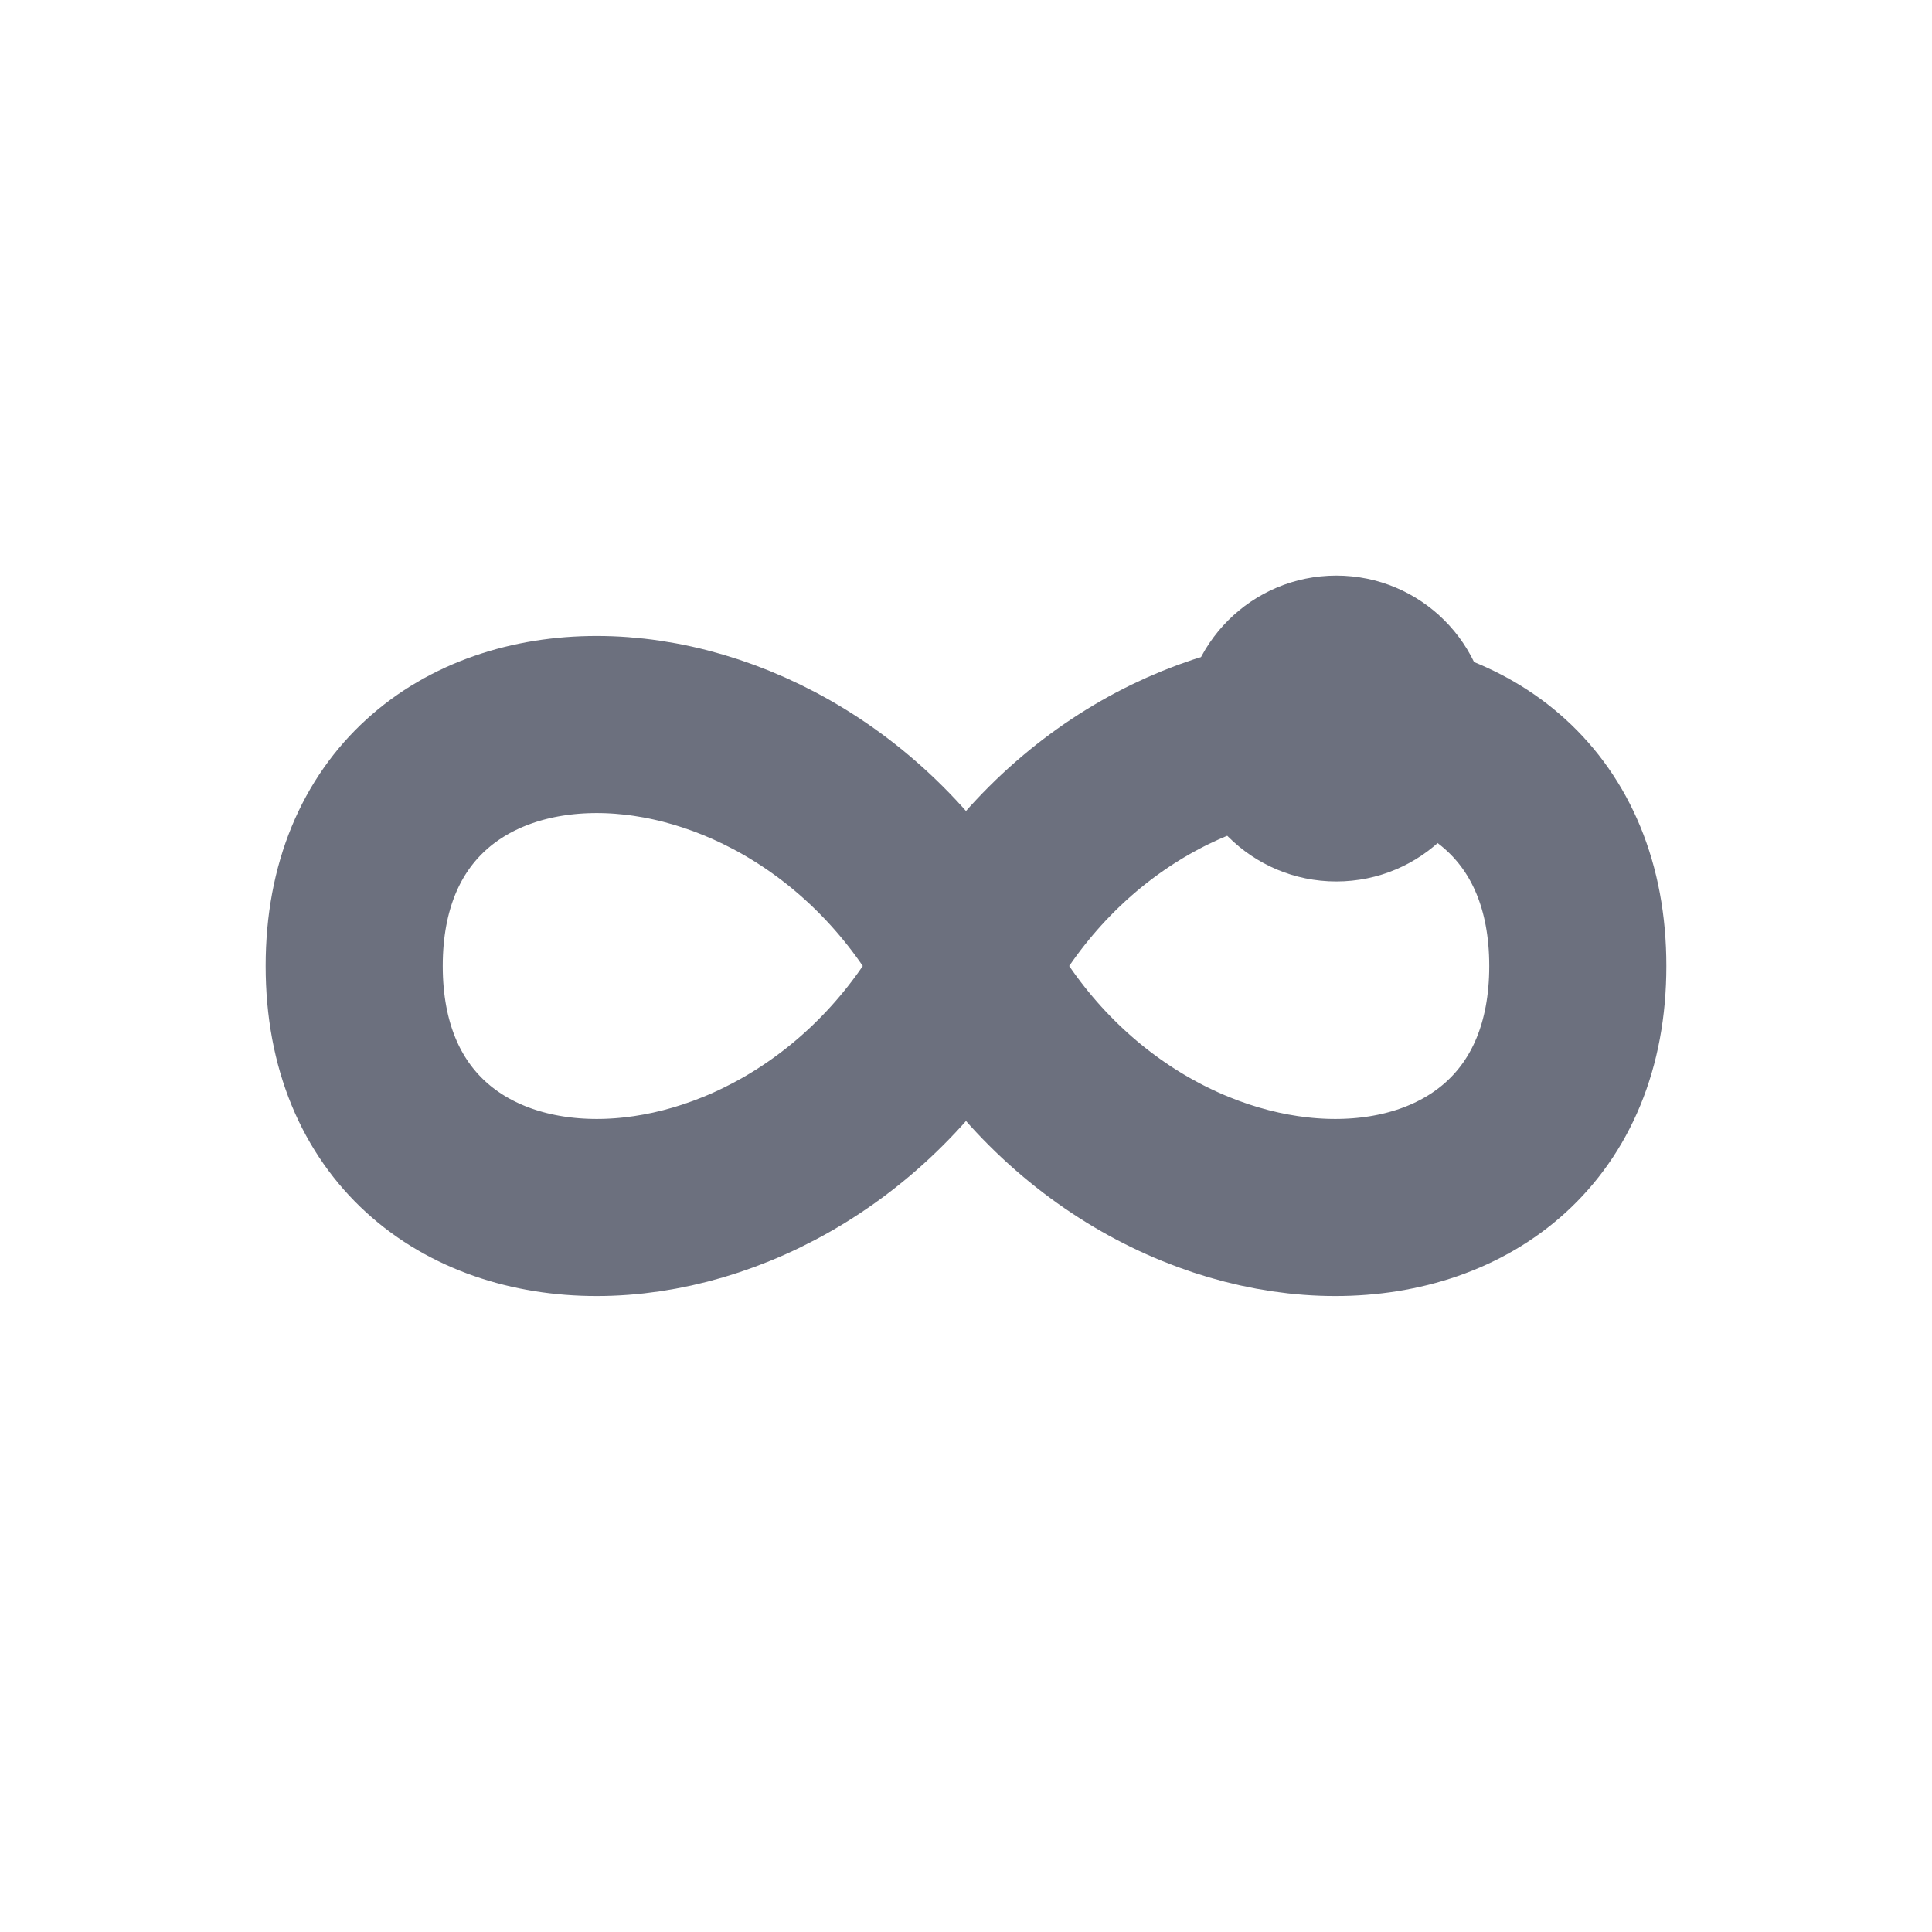
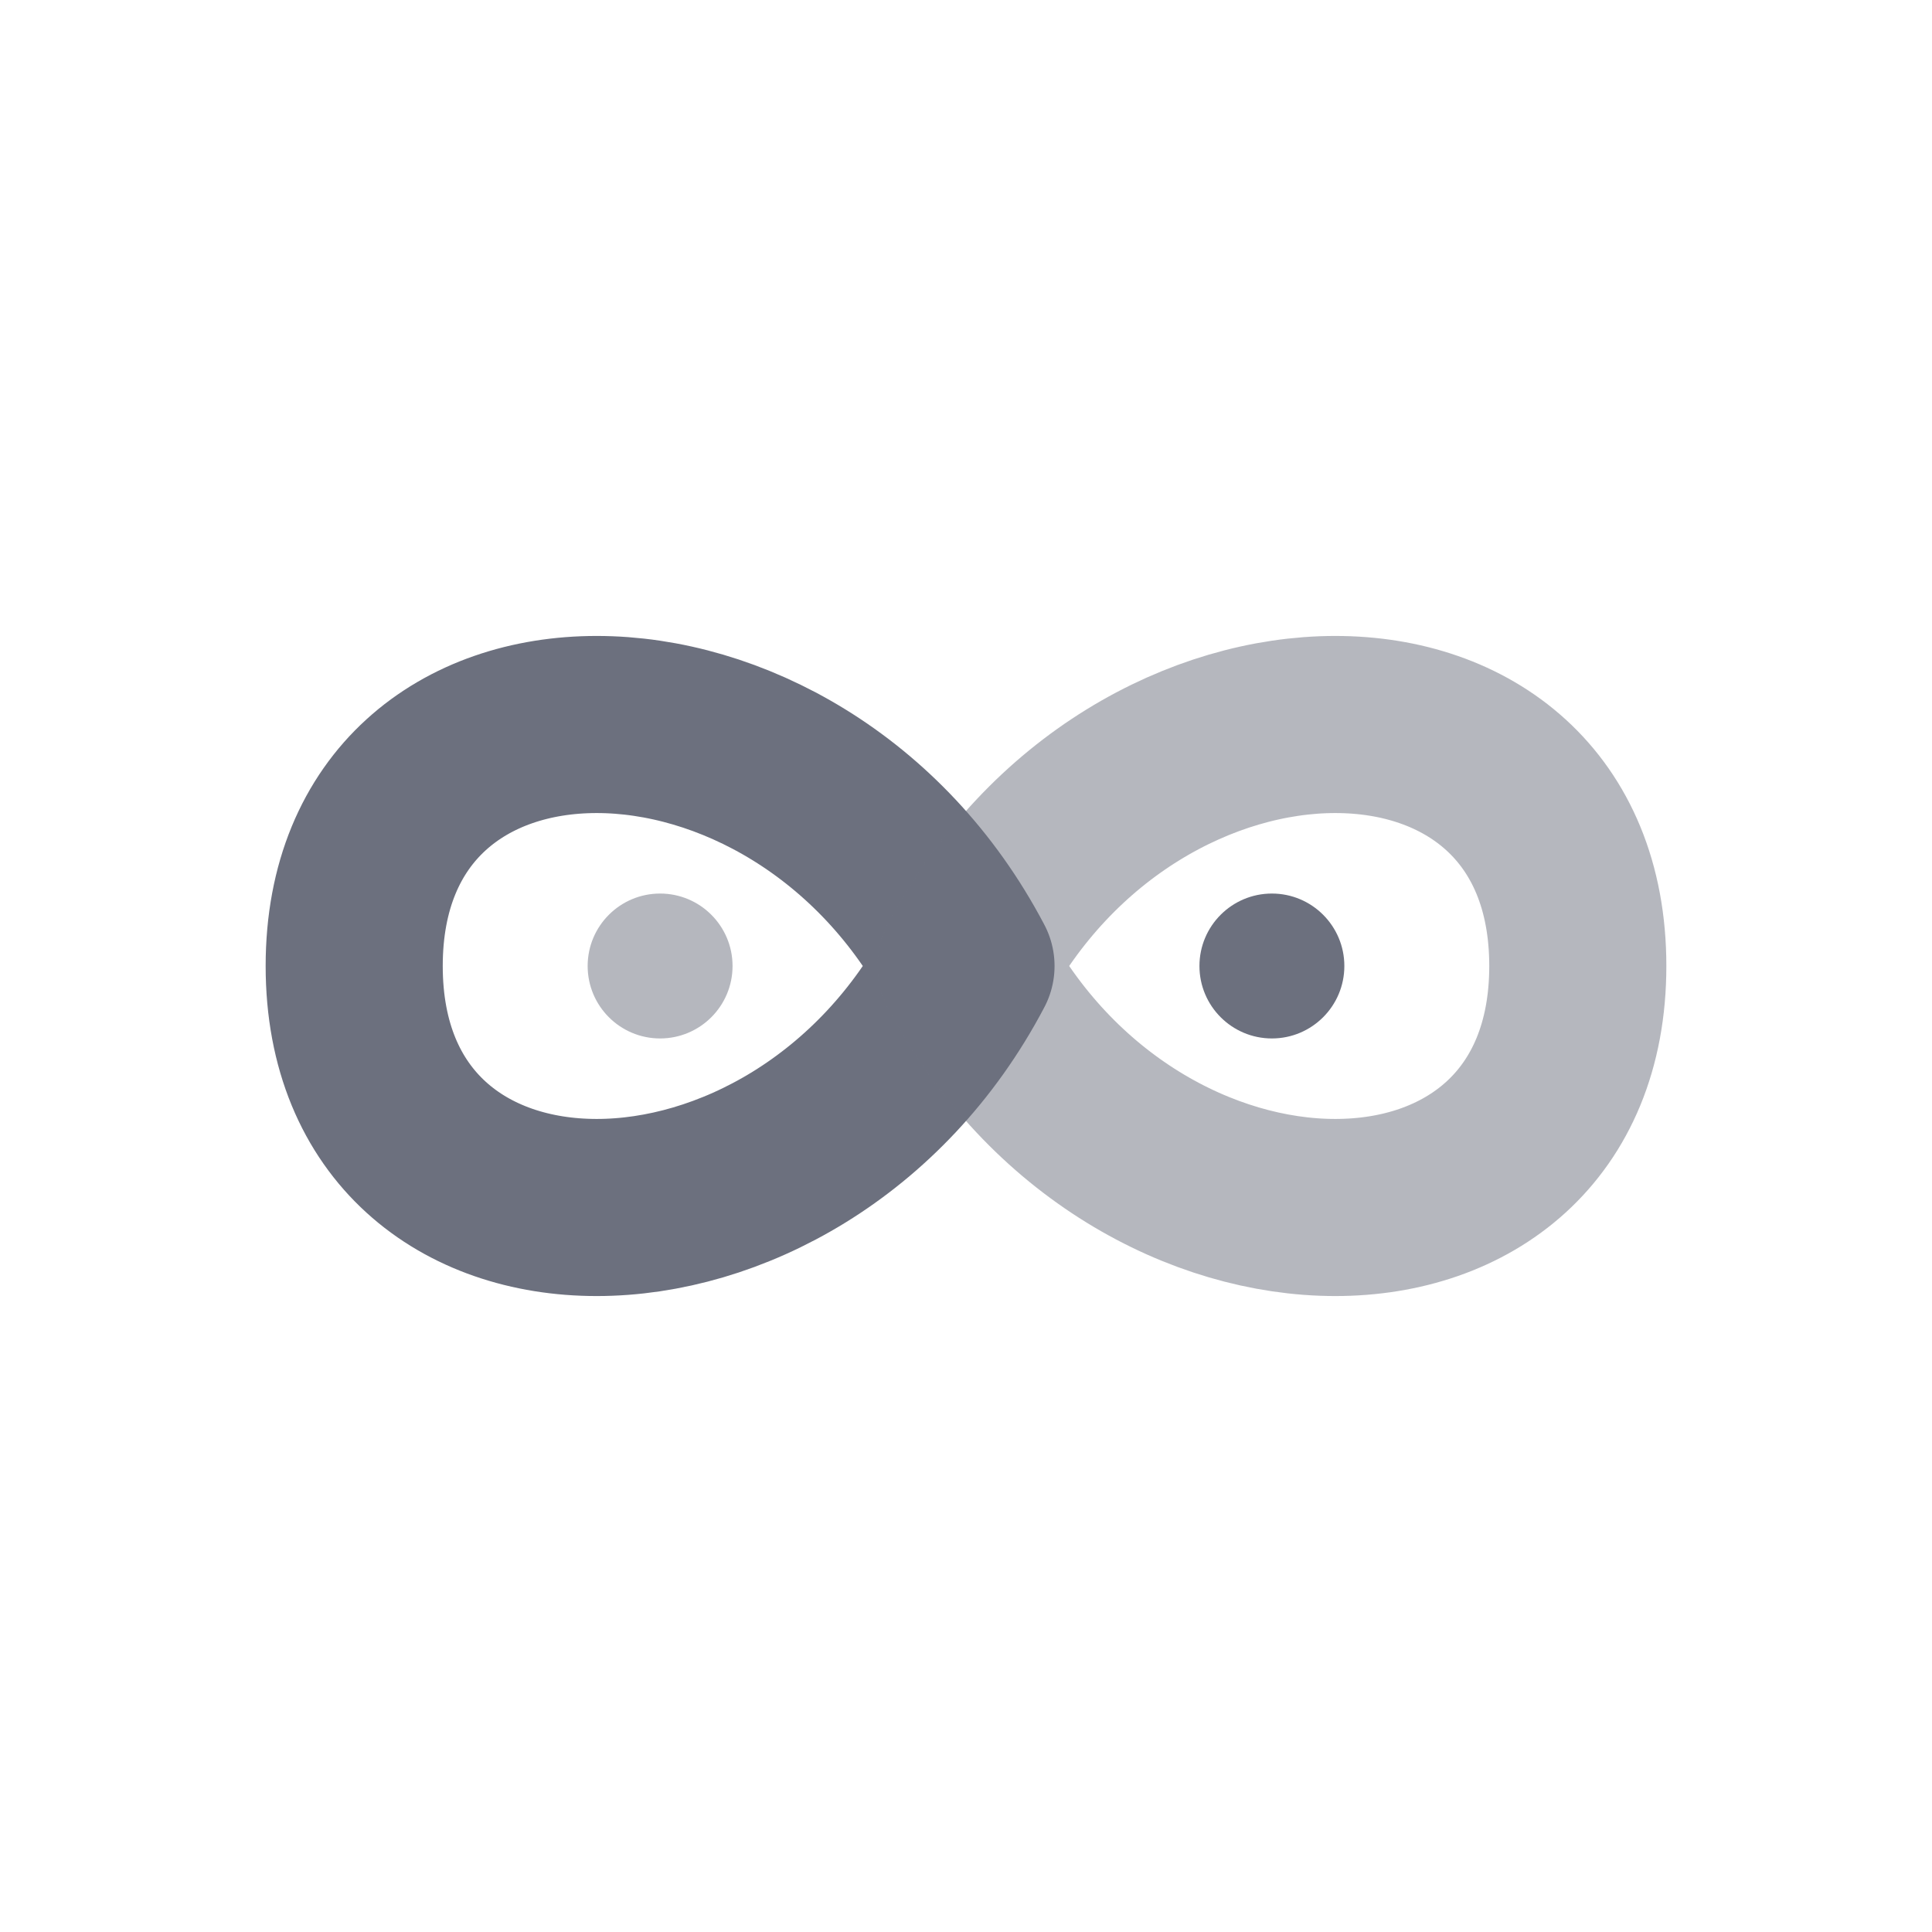
<svg xmlns="http://www.w3.org/2000/svg" viewBox="0 0 24 24" width="13" height="13" fill="none">
-   <path d="M12 12 C14.1 8 19.6 8 19.6 12 C19.6 16 14.1 16 12 12 C9.9 8 4.4 8 4.4 12 C4.4 16 9.9 16 12 12 Z" stroke="#6C707E" stroke-width="2.2" stroke-linecap="round" stroke-linejoin="round" />
-   <circle cx="16.6" cy="9.05" r="1.9" fill="#6C707E" />
+   <g stroke="#6C707E" stroke-width="2.2" stroke-linecap="round" stroke-linejoin="round">
+     <path d="M12 12 C9.9 8 4.4 8 4.4 12 C4.4 16 9.9 16 12 12" />
+     <path d="M12 12 C14.1 8 19.6 8 19.6 12 C19.6 16 14.1 16 12 12" opacity="0.5" />
+   </g>
+   <circle cx="8.2" cy="12" r="0.9" fill="#6C707E" opacity="0.5" />
+   <circle cx="15.8" cy="12" r="0.9" fill="#6C707E" />
</svg>
